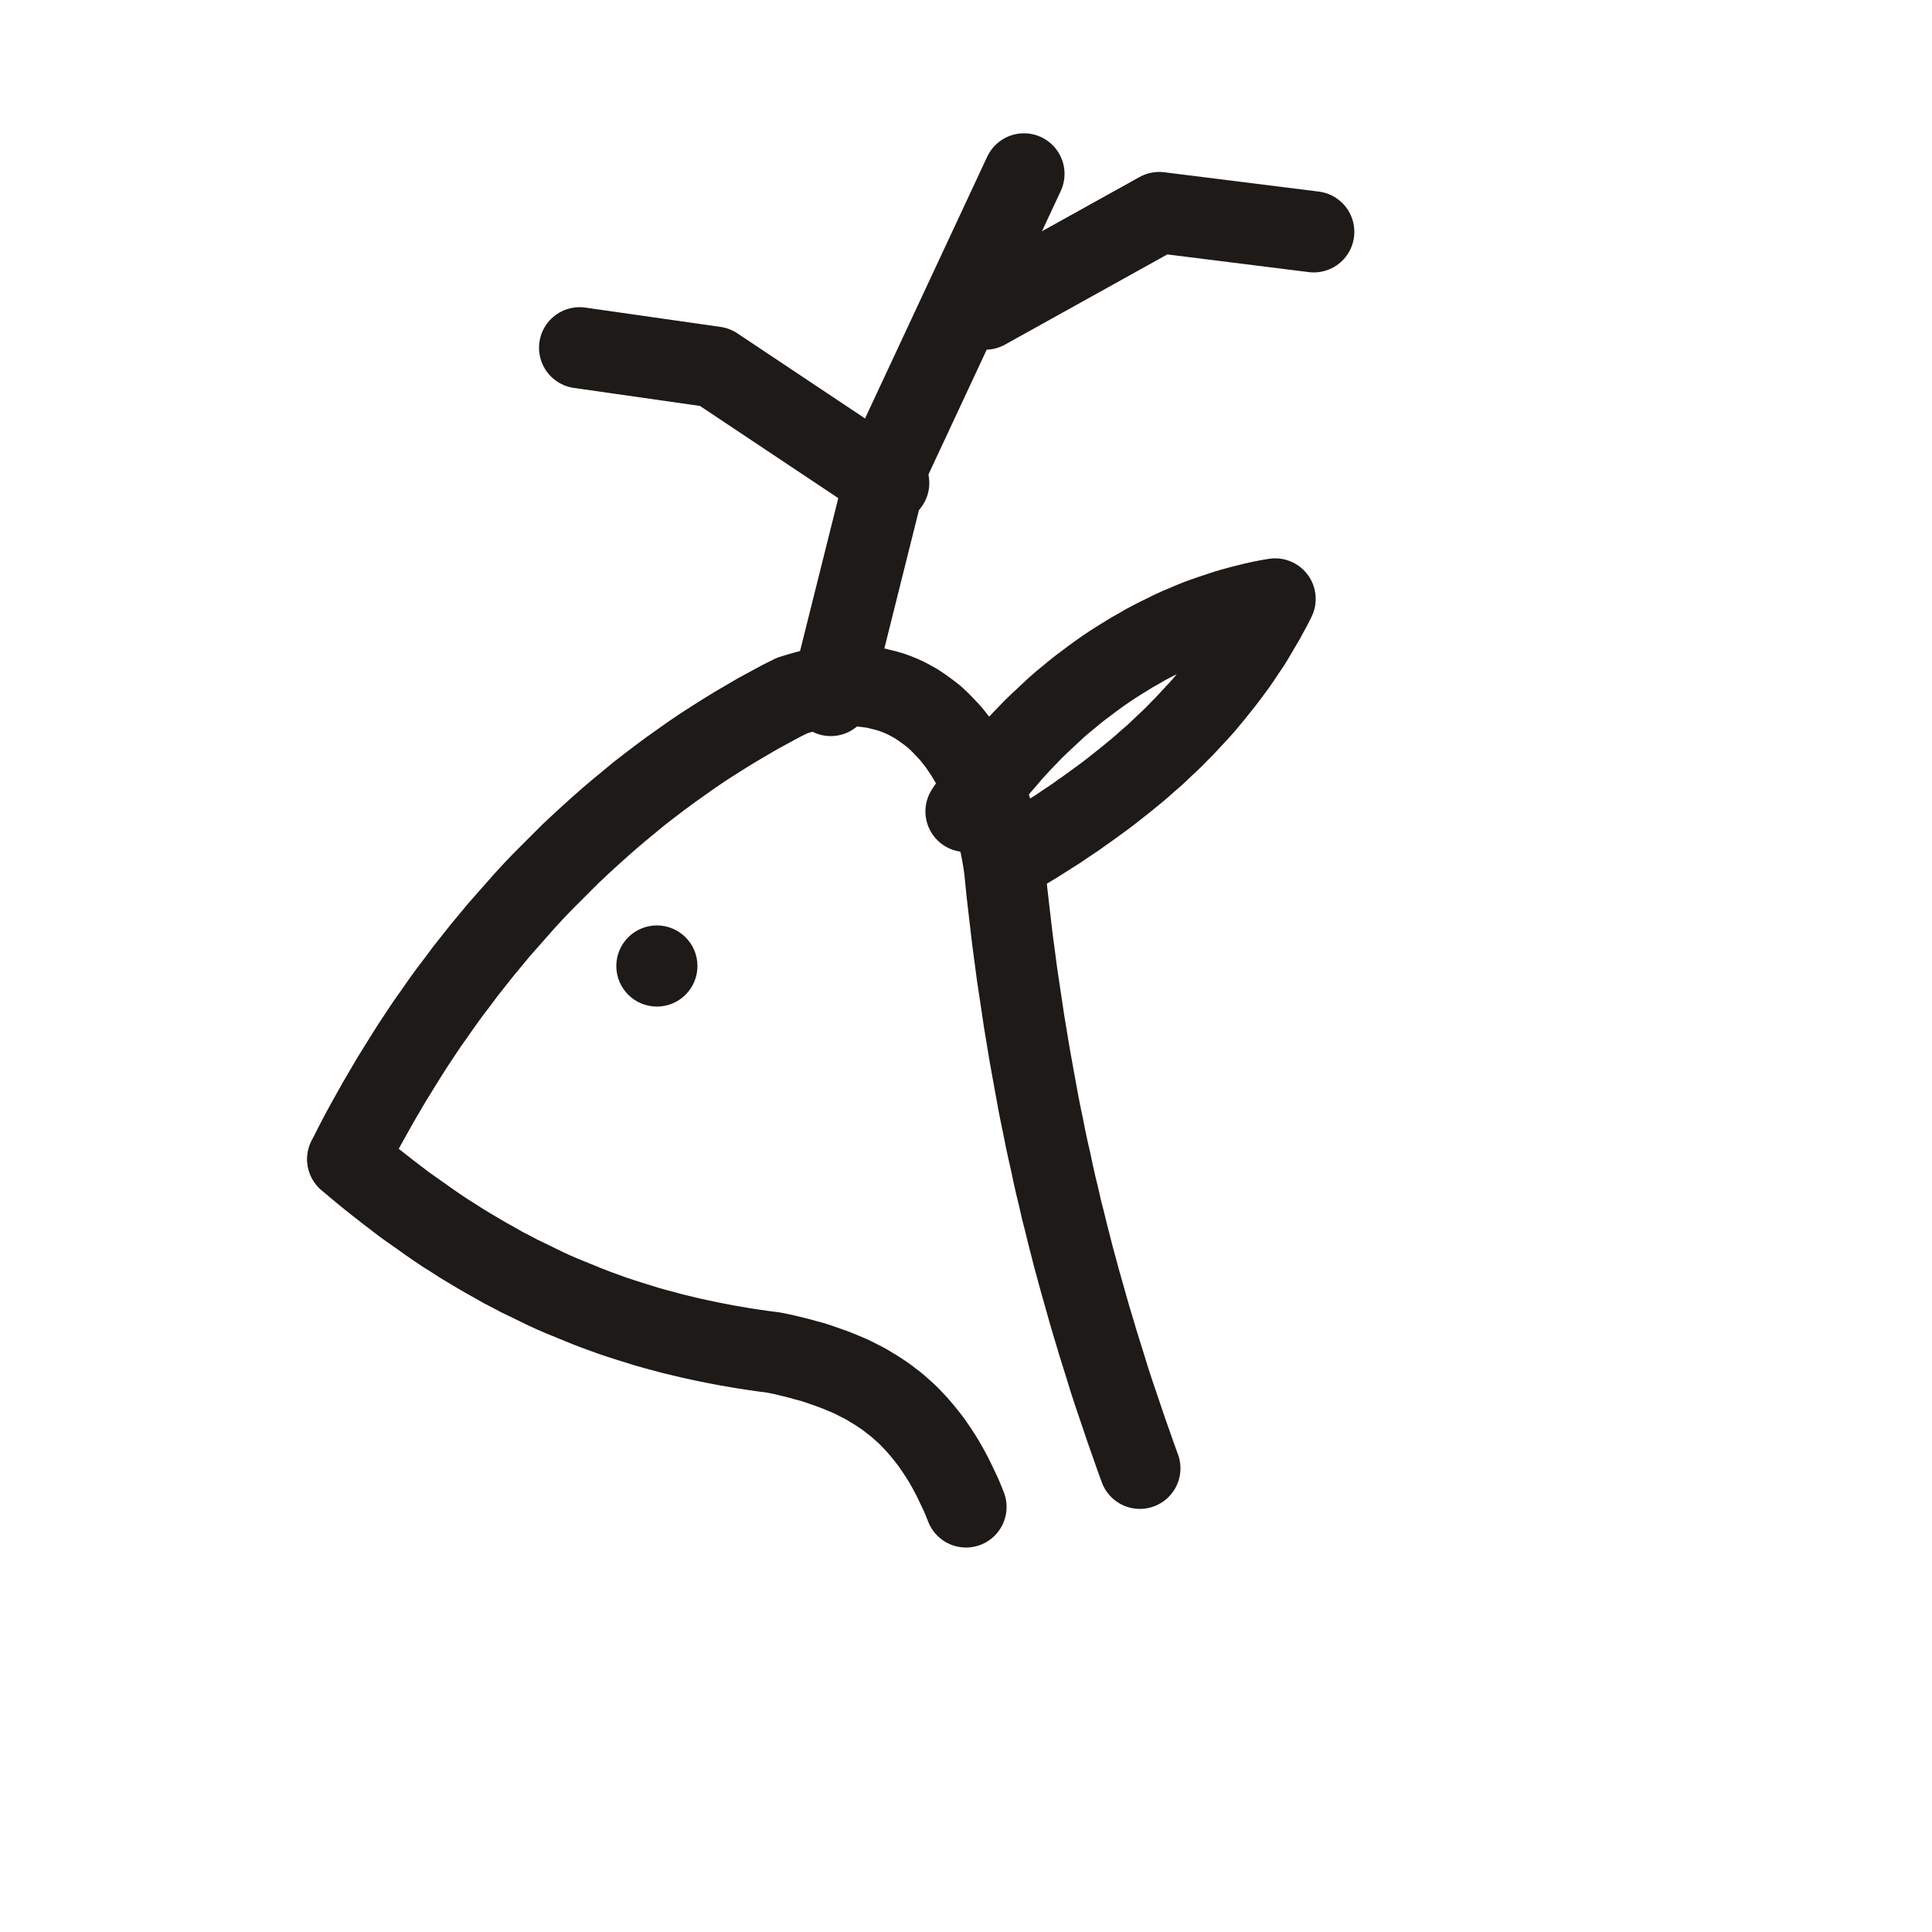
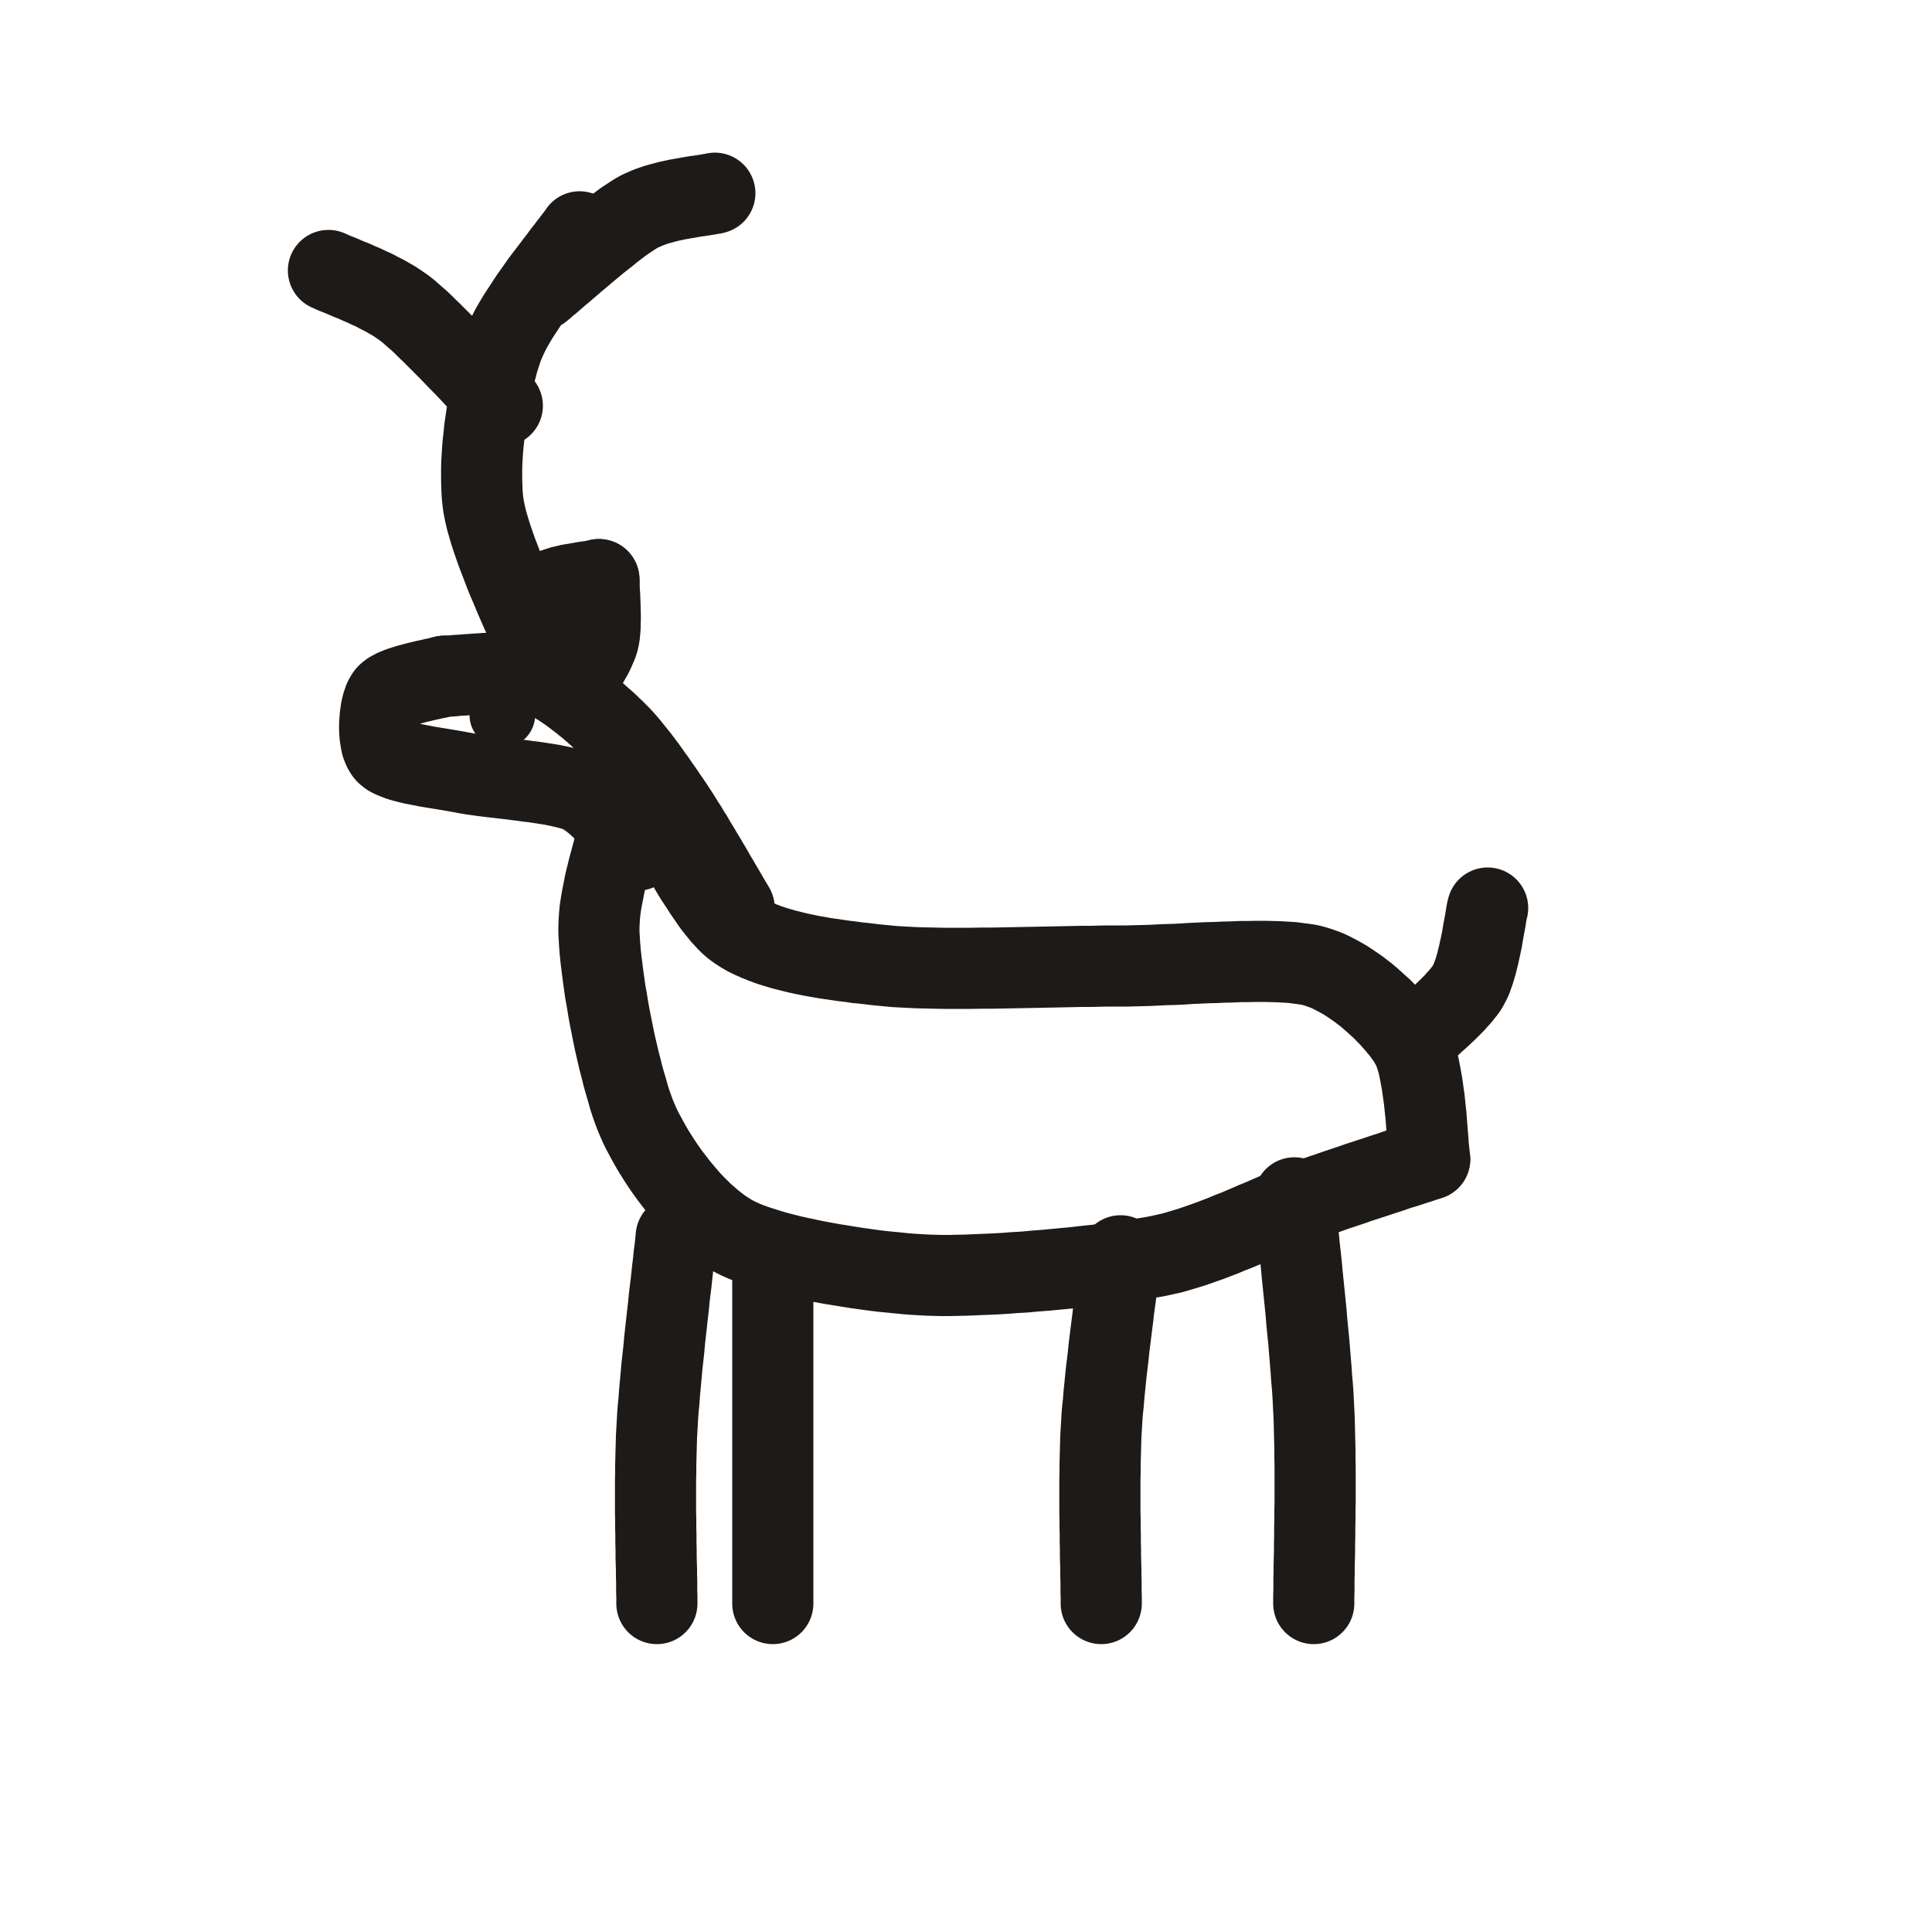
<svg xmlns="http://www.w3.org/2000/svg" viewBox="0 0 100 100" fill="none" stroke="#1d1a17" stroke-width="4.2" stroke-linecap="round" stroke-linejoin="round">
-   <path d="M18.00 60.00 L18.30 59.40 L18.61 58.80 L18.93 58.21 L19.26 57.62 L19.59 57.03 L19.93 56.45 L20.27 55.87 L20.63 55.29 L20.99 54.71 L21.35 54.14 L21.72 53.58 L22.10 53.01 L22.49 52.46 L22.88 51.90 L23.28 51.35 L23.69 50.81 L24.10 50.26 L24.52 49.73 L24.94 49.20 L25.38 48.67 L25.81 48.15 L26.26 47.64 L26.71 47.13 L27.16 46.62 L27.62 46.12 L28.09 45.63 L28.57 45.15 L29.05 44.67 L29.53 44.19 L30.02 43.73 L30.52 43.27 L31.02 42.82 L31.53 42.37 L32.05 41.93 L32.57 41.50 L33.09 41.07 L33.62 40.66 L34.16 40.25 L34.70 39.85 L35.25 39.46 L35.80 39.07 L36.36 38.69 L36.92 38.33 L37.49 37.97 L38.06 37.62 L38.64 37.28 L39.22 36.94 L39.81 36.62 L40.40 36.30 L41.00 36.00 L41.36 35.89 L41.71 35.79 L42.06 35.70 L42.40 35.63 L42.74 35.58 L43.07 35.53 L43.40 35.50 L43.72 35.49 L44.04 35.49 L44.35 35.50 L44.66 35.52 L44.96 35.56 L45.26 35.60 L45.55 35.67 L45.83 35.74 L46.11 35.82 L46.39 35.92 L46.66 36.03 L46.92 36.15 L47.18 36.29 L47.43 36.43 L47.67 36.59 L47.91 36.76 L48.15 36.94 L48.38 37.12 L48.60 37.33 L48.81 37.54 L49.02 37.76 L49.23 37.99 L49.42 38.23 L49.62 38.48 L49.80 38.75 L49.98 39.02 L50.15 39.30 L50.32 39.59 L50.48 39.89 L50.63 40.20 L50.78 40.52 L50.92 40.85 L51.05 41.18 L51.17 41.53 L51.29 41.88 L51.41 42.24 L51.51 42.61 L51.61 42.99 L51.70 43.38 L51.79 43.77 L51.87 44.17 L51.94 44.58 L52.00 45.00 L52.06 45.60 L52.12 46.20 L52.19 46.80 L52.26 47.40 L52.33 48.00 L52.40 48.60 L52.48 49.20 L52.56 49.80 L52.64 50.41 L52.73 51.01 L52.82 51.61 L52.91 52.21 L53.00 52.82 L53.10 53.42 L53.20 54.03 L53.30 54.63 L53.41 55.24 L53.52 55.85 L53.63 56.45 L53.74 57.06 L53.86 57.67 L53.99 58.29 L54.11 58.90 L54.24 59.51 L54.38 60.12 L54.51 60.74 L54.65 61.36 L54.80 61.98 L54.94 62.60 L55.10 63.22 L55.25 63.84 L55.41 64.46 L55.57 65.09 L55.74 65.71 L55.91 66.34 L56.09 66.97 L56.27 67.61 L56.45 68.24 L56.64 68.87 L56.83 69.51 L57.03 70.15 L57.23 70.79 L57.43 71.44 L57.64 72.08 L57.86 72.73 L58.08 73.38 L58.30 74.03 L58.53 74.68 L58.76 75.34 L59.00 76.00" />
-   <path d="M18.00 60.00 L18.42 60.36 L18.84 60.71 L19.26 61.05 L19.68 61.38 L20.10 61.71 L20.52 62.03 L20.94 62.35 L21.36 62.65 L21.79 62.95 L22.21 63.25 L22.63 63.54 L23.05 63.82 L23.48 64.09 L23.90 64.36 L24.33 64.62 L24.75 64.87 L25.18 65.12 L25.61 65.36 L26.03 65.60 L26.46 65.82 L26.89 66.05 L27.33 66.26 L27.76 66.47 L28.19 66.68 L28.62 66.88 L29.06 67.07 L29.50 67.25 L29.94 67.43 L30.38 67.61 L30.82 67.78 L31.26 67.94 L31.70 68.10 L32.15 68.25 L32.59 68.39 L33.04 68.53 L33.49 68.67 L33.95 68.80 L34.40 68.92 L34.85 69.04 L35.31 69.15 L35.77 69.26 L36.23 69.36 L36.70 69.46 L37.16 69.55 L37.63 69.64 L38.10 69.72 L38.57 69.80 L39.04 69.87 L39.52 69.94 L40.00 70.00 L40.30 70.06 L40.59 70.12 L40.88 70.19 L41.16 70.26 L41.44 70.33 L41.72 70.41 L41.99 70.48 L42.25 70.56 L42.51 70.65 L42.77 70.74 L43.02 70.83 L43.27 70.92 L43.51 71.02 L43.75 71.12 L43.99 71.22 L44.22 71.33 L44.45 71.45 L44.67 71.56 L44.89 71.68 L45.10 71.81 L45.32 71.94 L45.52 72.07 L45.73 72.21 L45.93 72.35 L46.12 72.50 L46.32 72.65 L46.51 72.81 L46.69 72.97 L46.88 73.14 L47.06 73.31 L47.23 73.49 L47.40 73.67 L47.57 73.86 L47.74 74.06 L47.90 74.26 L48.06 74.46 L48.22 74.67 L48.37 74.89 L48.52 75.11 L48.67 75.34 L48.82 75.58 L48.96 75.82 L49.10 76.07 L49.24 76.33 L49.37 76.59 L49.50 76.86 L49.63 77.13 L49.76 77.41 L49.88 77.70 L50.00 78.00" />
-   <path d="M50.00 42.00 L50.24 41.64 L50.49 41.29 L50.74 40.94 L51.00 40.60 L51.26 40.26 L51.52 39.93 L51.79 39.60 L52.07 39.28 L52.34 38.96 L52.62 38.65 L52.91 38.34 L53.20 38.04 L53.49 37.74 L53.79 37.45 L54.09 37.17 L54.39 36.89 L54.69 36.61 L55.00 36.34 L55.32 36.08 L55.63 35.82 L55.95 35.57 L56.27 35.33 L56.59 35.09 L56.92 34.85 L57.25 34.62 L57.58 34.40 L57.91 34.19 L58.25 33.98 L58.59 33.77 L58.93 33.58 L59.27 33.38 L59.61 33.20 L59.96 33.02 L60.31 32.85 L60.65 32.68 L61.00 32.52 L61.36 32.37 L61.71 32.22 L62.06 32.08 L62.42 31.95 L62.77 31.83 L63.13 31.71 L63.49 31.59 L63.84 31.49 L64.20 31.39 L64.56 31.30 L64.92 31.21 L65.28 31.13 L65.64 31.06 L66.00 31.00 L65.82 31.36 L65.63 31.71 L65.44 32.06 L65.24 32.40 L65.04 32.74 L64.84 33.08 L64.63 33.41 L64.41 33.73 L64.20 34.05 L63.98 34.37 L63.75 34.68 L63.52 34.99 L63.29 35.29 L63.05 35.59 L62.81 35.89 L62.57 36.18 L62.33 36.47 L62.08 36.75 L61.82 37.03 L61.57 37.30 L61.31 37.58 L61.05 37.84 L60.79 38.11 L60.52 38.37 L60.25 38.62 L59.98 38.88 L59.71 39.13 L59.43 39.37 L59.15 39.62 L58.87 39.86 L58.59 40.09 L58.31 40.32 L58.02 40.55 L57.73 40.78 L57.45 41.00 L57.16 41.22 L56.86 41.44 L56.57 41.65 L56.28 41.86 L55.98 42.07 L55.69 42.28 L55.39 42.48 L55.09 42.68 L54.80 42.88 L54.50 43.07 L54.20 43.26 L53.90 43.45 L53.60 43.64 L53.30 43.82 L53.00 44.00" />
-   <path d="M43.00 36.00 L46.00 24.00 L53.00 9.00" />
-   <path d="M46.00 25.00 L37.00 19.00 L30.00 18.00" />
-   <path d="M51.00 16.00 L60.00 11.00 L68.00 12.00" />
-   <circle cx="34" cy="50" r="2.1" fill="#1d1a17" stroke="none" />
+   <path d="M33.00 40.00 L33.09 40.14 L33.19 40.32 L33.30 40.54 L33.43 40.78 L33.58 41.06 L33.74 41.35 L33.90 41.68 L34.08 42.02 L34.27 42.37 L34.47 42.74 L34.67 43.12 L34.88 43.51 L35.10 43.90 L35.32 44.29 L35.55 44.68 L35.77 45.07 L36.00 45.45 L36.24 45.81 L36.47 46.17 L36.70 46.50 L36.92 46.82 L37.15 47.11 L37.37 47.38 L37.59 47.62 L37.80 47.83 L38.00 48.00 L38.21 48.15 L38.43 48.29 L38.67 48.43 L38.92 48.55 L39.19 48.67 L39.46 48.78 L39.75 48.89 L40.05 48.99 L40.35 49.08 L40.67 49.17 L40.99 49.25 L41.32 49.33 L41.65 49.40 L41.99 49.47 L42.33 49.53 L42.67 49.59 L43.01 49.64 L43.35 49.69 L43.70 49.74 L44.04 49.78 L44.38 49.83 L44.71 49.86 L45.04 49.90 L45.37 49.94 L45.69 49.97 L46.00 50.00 L46.32 50.03 L46.68 50.05 L47.06 50.07 L47.47 50.09 L47.90 50.10 L48.35 50.11 L48.83 50.12 L49.31 50.12 L49.81 50.12 L50.32 50.12 L50.84 50.11 L51.37 50.11 L51.90 50.10 L52.43 50.09 L52.96 50.08 L53.49 50.07 L54.01 50.06 L54.52 50.05 L55.02 50.04 L55.50 50.03 L55.97 50.02 L56.43 50.02 L56.86 50.01 L57.26 50.00 L57.65 50.00 L58.00 50.00 L58.35 50.00 L58.71 49.99 L59.09 49.98 L59.49 49.97 L59.89 49.95 L60.31 49.93 L60.73 49.92 L61.16 49.90 L61.60 49.87 L62.04 49.85 L62.47 49.83 L62.91 49.82 L63.35 49.80 L63.78 49.79 L64.21 49.77 L64.63 49.77 L65.04 49.76 L65.43 49.76 L65.82 49.77 L66.19 49.78 L66.54 49.80 L66.88 49.82 L67.19 49.86 L67.49 49.90 L67.76 49.94 L68.00 50.00 L68.23 50.07 L68.46 50.15 L68.70 50.24 L68.93 50.35 L69.16 50.47 L69.40 50.60 L69.63 50.73 L69.86 50.88 L70.08 51.03 L70.31 51.19 L70.52 51.35 L70.74 51.52 L70.95 51.70 L71.15 51.88 L71.35 52.06 L71.55 52.24 L71.73 52.43 L71.91 52.61 L72.08 52.80 L72.24 52.98 L72.39 53.16 L72.54 53.34 L72.67 53.51 L72.79 53.68 L72.90 53.84 L73.00 54.00 L73.09 54.16 L73.17 54.35 L73.25 54.55 L73.32 54.77 L73.39 55.01 L73.45 55.26 L73.50 55.52 L73.55 55.79 L73.60 56.06 L73.64 56.34 L73.68 56.63 L73.72 56.91 L73.75 57.20 L73.78 57.48 L73.81 57.76 L73.83 58.03 L73.85 58.30 L73.87 58.55 L73.89 58.80 L73.91 59.03 L73.92 59.24 L73.94 59.43 L73.96 59.61 L73.97 59.76 L73.98 59.89 L74.00 60.00" />
+   <path d="M33.00 40.00 L32.96 40.14 L32.91 40.31 L32.85 40.50 L32.78 40.72 L32.71 40.96 L32.62 41.22 L32.53 41.51 L32.43 41.81 L32.33 42.12 L32.22 42.45 L32.12 42.79 L32.01 43.14 L31.90 43.50 L31.79 43.86 L31.69 44.23 L31.59 44.60 L31.49 44.97 L31.40 45.34 L31.31 45.71 L31.24 46.07 L31.17 46.42 L31.11 46.76 L31.06 47.09 L31.03 47.41 L31.01 47.71 L31.00 48.00 L31.00 48.29 L31.02 48.61 L31.04 48.94 L31.07 49.30 L31.11 49.68 L31.16 50.07 L31.21 50.48 L31.27 50.90 L31.33 51.33 L31.41 51.77 L31.48 52.21 L31.56 52.65 L31.65 53.10 L31.74 53.55 L31.83 53.99 L31.93 54.42 L32.03 54.85 L32.14 55.27 L32.24 55.68 L32.35 56.07 L32.46 56.44 L32.56 56.80 L32.67 57.14 L32.78 57.45 L32.89 57.74 L33.00 58.00 L33.11 58.25 L33.23 58.50 L33.37 58.76 L33.51 59.02 L33.66 59.29 L33.81 59.55 L33.98 59.82 L34.15 60.09 L34.33 60.36 L34.51 60.62 L34.70 60.88 L34.90 61.14 L35.10 61.40 L35.31 61.65 L35.52 61.90 L35.73 62.14 L35.95 62.37 L36.17 62.59 L36.39 62.81 L36.62 63.01 L36.85 63.21 L37.08 63.39 L37.31 63.57 L37.54 63.72 L37.77 63.87 L38.00 64.00 L38.24 64.12 L38.51 64.24 L38.81 64.36 L39.12 64.47 L39.46 64.58 L39.81 64.69 L40.18 64.80 L40.57 64.90 L40.96 65.00 L41.37 65.09 L41.79 65.18 L42.22 65.27 L42.65 65.35 L43.09 65.43 L43.53 65.50 L43.96 65.57 L44.40 65.64 L44.84 65.70 L45.27 65.76 L45.69 65.81 L46.11 65.85 L46.51 65.89 L46.91 65.93 L47.29 65.96 L47.65 65.98 L48.00 66.00 L48.35 66.01 L48.74 66.02 L49.14 66.02 L49.57 66.01 L50.03 66.00 L50.50 65.98 L50.98 65.96 L51.48 65.94 L51.99 65.91 L52.51 65.87 L53.04 65.84 L53.57 65.79 L54.10 65.75 L54.63 65.70 L55.16 65.65 L55.68 65.60 L56.19 65.54 L56.69 65.49 L57.17 65.43 L57.65 65.37 L58.10 65.31 L58.53 65.25 L58.94 65.19 L59.32 65.12 L59.68 65.06 L60.00 65.00 L60.31 64.93 L60.63 64.86 L60.95 64.77 L61.28 64.67 L61.61 64.57 L61.94 64.46 L62.28 64.34 L62.62 64.22 L62.96 64.09 L63.30 63.96 L63.63 63.82 L63.97 63.69 L64.30 63.55 L64.63 63.41 L64.95 63.27 L65.27 63.14 L65.59 63.00 L65.89 62.87 L66.19 62.74 L66.48 62.61 L66.76 62.49 L67.03 62.38 L67.29 62.27 L67.54 62.17 L67.78 62.08 L68.00 62.00 L68.22 61.92 L68.45 61.84 L68.70 61.76 L68.95 61.67 L69.21 61.58 L69.48 61.49 L69.75 61.40 L70.02 61.31 L70.30 61.21 L70.58 61.12 L70.85 61.03 L71.13 60.94 L71.40 60.85 L71.67 60.76 L71.93 60.68 L72.18 60.59 L72.42 60.51 L72.66 60.44 L72.88 60.37 L73.09 60.30 L73.29 60.23 L73.47 60.18 L73.63 60.12 L73.77 60.08 L73.90 60.03 L74.00 60.00" />
+   <path d="M73.00 54.00 L73.06 53.95 L73.12 53.88 L73.21 53.81 L73.30 53.73 L73.40 53.64 L73.51 53.54 L73.63 53.44 L73.75 53.33 L73.89 53.21 L74.02 53.10 L74.16 52.97 L74.30 52.84 L74.45 52.71 L74.59 52.58 L74.74 52.44 L74.88 52.31 L75.02 52.17 L75.16 52.03 L75.29 51.90 L75.41 51.76 L75.53 51.63 L75.65 51.49 L75.75 51.36 L75.85 51.24 L75.93 51.12 L76.00 51.00 L76.06 50.88 L76.13 50.75 L76.19 50.60 L76.24 50.45 L76.30 50.29 L76.35 50.12 L76.40 49.95 L76.45 49.77 L76.49 49.59 L76.54 49.40 L76.58 49.21 L76.62 49.03 L76.66 48.84 L76.70 48.66 L76.73 48.47 L76.76 48.30 L76.79 48.12 L76.82 47.96 L76.85 47.80 L76.88 47.65 L76.90 47.51 L76.92 47.38 L76.94 47.27 L76.96 47.16 L76.98 47.07 L77.00 47.00" />
+   <path d="M38.00 47.00 L37.95 46.91 L37.88 46.80 L37.81 46.68 L37.72 46.53 L37.63 46.37 L37.53 46.20 L37.42 46.01 L37.30 45.81 L37.18 45.60 L37.05 45.39 L36.92 45.16 L36.79 44.93 L36.65 44.70 L36.51 44.46 L36.37 44.23 L36.23 43.99 L36.09 43.76 L35.95 43.53 L35.82 43.30 L35.68 43.09 L35.56 42.88 L35.43 42.68 L35.31 42.49 L35.20 42.31 L35.10 42.15 L35.00 42.00 L34.91 41.86 L34.81 41.71 L34.71 41.56 L34.60 41.40 L34.49 41.25 L34.38 41.08 L34.27 40.92 L34.15 40.75 L34.03 40.58 L33.92 40.41 L33.79 40.24 L33.67 40.07 L33.55 39.90 L33.43 39.73 L33.30 39.56 L33.18 39.40 L33.06 39.24 L32.93 39.08 L32.81 38.93 L32.69 38.78 L32.57 38.63 L32.45 38.49 L32.34 38.36 L32.22 38.23 L32.11 38.11 L32.00 38.00 L31.89 37.89 L31.77 37.77 L31.64 37.65 L31.51 37.52 L31.37 37.39 L31.22 37.26 L31.07 37.13 L30.92 36.99 L30.76 36.85 L30.60 36.71 L30.44 36.57 L30.27 36.44 L30.10 36.30 L29.93 36.17 L29.76 36.04 L29.59 35.91 L29.42 35.79 L29.25 35.67 L29.08 35.56 L28.92 35.45 L28.75 35.36 L28.60 35.27 L28.44 35.19 L28.29 35.11 L28.14 35.05 L28.00 35.00 L27.85 34.96 L27.69 34.92 L27.51 34.89 L27.32 34.87 L27.12 34.85 L26.91 34.84 L26.70 34.83 L26.47 34.82 L26.24 34.82 L26.01 34.83 L25.77 34.83 L25.54 34.84 L25.30 34.85 L25.07 34.86 L24.84 34.88 L24.61 34.89 L24.40 34.91 L24.19 34.92 L23.99 34.94 L23.80 34.95 L23.63 34.96 L23.47 34.98 L23.32 34.99 L23.20 34.99 L23.09 35.00 L23.00 35.00" />
+   <path d="M23.00 35.00 L22.95 35.02 L22.88 35.03 L22.80 35.05 L22.70 35.08 L22.60 35.10 L22.48 35.12 L22.36 35.15 L22.22 35.18 L22.09 35.21 L21.94 35.24 L21.80 35.28 L21.65 35.31 L21.50 35.35 L21.35 35.39 L21.20 35.43 L21.06 35.47 L20.91 35.52 L20.78 35.56 L20.64 35.61 L20.52 35.66 L20.40 35.71 L20.30 35.77 L20.20 35.82 L20.12 35.88 L20.05 35.94 L20.00 36.00 L19.96 36.07 L19.91 36.15 L19.87 36.24 L19.84 36.34 L19.80 36.44 L19.77 36.56 L19.74 36.68 L19.72 36.81 L19.70 36.94 L19.68 37.08 L19.67 37.22 L19.66 37.36 L19.65 37.50 L19.65 37.64 L19.65 37.78 L19.66 37.92 L19.67 38.06 L19.69 38.19 L19.71 38.32 L19.73 38.44 L19.76 38.56 L19.80 38.66 L19.84 38.76 L19.89 38.85 L19.94 38.93 L20.00 39.00 L20.07 39.06 L20.15 39.12 L20.24 39.17 L20.35 39.22 L20.47 39.27 L20.60 39.32 L20.73 39.37 L20.88 39.41 L21.03 39.45 L21.19 39.49 L21.35 39.53 L21.52 39.56 L21.70 39.60 L21.88 39.63 L22.06 39.67 L22.24 39.70 L22.43 39.73 L22.61 39.76 L22.80 39.79 L22.98 39.82 L23.16 39.85 L23.34 39.88 L23.51 39.91 L23.68 39.94 L23.84 39.97 L24.00 40.00 L24.16 40.03 L24.34 40.06 L24.54 40.09 L24.75 40.12 L24.97 40.15 L25.21 40.18 L25.45 40.21 L25.71 40.24 L25.97 40.27 L26.23 40.30 L26.50 40.33 L26.78 40.37 L27.05 40.40 L27.32 40.44 L27.59 40.47 L27.86 40.51 L28.12 40.55 L28.38 40.59 L28.62 40.63 L28.86 40.68 L29.09 40.73 L29.30 40.78 L29.50 40.83 L29.68 40.88 L29.85 40.94 L30.00 41.00 L30.14 41.07 L30.28 41.15 L30.42 41.24 L30.56 41.34 L30.71 41.46 L30.85 41.57 L30.99 41.70 L31.13 41.83 L31.27 41.97 L31.41 42.11 L31.54 42.26 L31.67 42.40 L31.80 42.55 L31.93 42.70 L32.05 42.84 L32.16 42.98 L32.27 43.12 L32.38 43.25 L32.48 43.38 L32.58 43.50 L32.67 43.61 L32.75 43.71 L32.82 43.80 L32.89 43.88 L32.95 43.95 L33.00 44.00" />
+   <path d="M29.00 35.00 L28.98 34.92 L28.95 34.83 L28.91 34.72 L28.87 34.59 L28.82 34.45 L28.77 34.31 L28.71 34.15 L28.65 33.98 L28.59 33.80 L28.52 33.62 L28.46 33.44 L28.39 33.25 L28.33 33.06 L28.27 32.86 L28.21 32.67 L28.16 32.48 L28.11 32.30 L28.06 32.12 L28.03 31.94 L27.99 31.77 L27.97 31.62 L27.96 31.47 L27.95 31.33 L27.96 31.21 L27.97 31.09 L28.00 31.00 L28.04 30.92 L28.10 30.84 L28.18 30.77 L28.26 30.70 L28.36 30.63 L28.47 30.58 L28.59 30.52 L28.72 30.47 L28.86 30.43 L29.00 30.38 L29.14 30.34 L29.29 30.31 L29.44 30.27 L29.60 30.24 L29.75 30.22 L29.90 30.19 L30.04 30.17 L30.18 30.14 L30.32 30.12 L30.45 30.10 L30.57 30.09 L30.68 30.07 L30.78 30.05 L30.87 30.03 L30.94 30.02 L31.00 30.00" />
+   <path d="M31.00 30.00 L31.00 30.06 L31.00 30.13 L31.01 30.21 L31.01 30.29 L31.01 30.39 L31.02 30.50 L31.02 30.61 L31.03 30.73 L31.04 30.85 L31.04 30.98 L31.05 31.11 L31.05 31.25 L31.06 31.39 L31.06 31.53 L31.06 31.67 L31.07 31.81 L31.07 31.94 L31.07 32.08 L31.06 32.21 L31.06 32.34 L31.06 32.47 L31.05 32.59 L31.04 32.70 L31.03 32.81 L31.02 32.91 L31.00 33.00 L30.98 33.09 L30.96 33.18 L30.93 33.27 L30.90 33.36 L30.86 33.45 L30.82 33.54 L30.78 33.63 L30.74 33.72 L30.69 33.82 L30.65 33.91 L30.60 33.99 L30.55 34.08 L30.50 34.17 L30.45 34.25 L30.40 34.33 L30.35 34.41 L30.31 34.49 L30.26 34.56 L30.22 34.63 L30.18 34.70 L30.14 34.76 L30.10 34.82 L30.07 34.87 L30.04 34.92 L30.02 34.96 L30.00 35.00" />
+   <path d="M28.00 34.00 L27.94 33.85 L27.87 33.68 L27.78 33.48 L27.69 33.25 L27.58 33.00 L27.46 32.73 L27.33 32.44 L27.19 32.14 L27.05 31.82 L26.90 31.48 L26.75 31.14 L26.60 30.79 L26.45 30.42 L26.29 30.06 L26.14 29.69 L26.00 29.32 L25.86 28.95 L25.72 28.59 L25.59 28.22 L25.47 27.87 L25.36 27.53 L25.26 27.19 L25.17 26.87 L25.10 26.56 L25.04 26.27 L25.00 26.00 L24.97 25.73 L24.95 25.45 L24.94 25.16 L24.93 24.86 L24.93 24.55 L24.93 24.23 L24.94 23.91 L24.96 23.58 L24.98 23.25 L25.01 22.91 L25.05 22.57 L25.08 22.23 L25.13 21.89 L25.18 21.56 L25.23 21.22 L25.28 20.89 L25.34 20.56 L25.41 20.24 L25.47 19.92 L25.54 19.62 L25.61 19.32 L25.69 19.03 L25.76 18.75 L25.84 18.49 L25.92 18.24 L26.00 18.00 L26.09 17.77 L26.20 17.52 L26.32 17.27 L26.45 17.01 L26.60 16.75 L26.76 16.48 L26.93 16.21 L27.11 15.94 L27.29 15.66 L27.47 15.39 L27.67 15.11 L27.86 14.84 L28.05 14.57 L28.25 14.31 L28.44 14.06 L28.63 13.81 L28.81 13.57 L28.99 13.34 L29.15 13.12 L29.31 12.92 L29.46 12.72 L29.60 12.54 L29.72 12.38 L29.83 12.24 L29.93 12.11 L30.00 12.00" />
+   <path d="M26.00 21.00 L25.91 20.91 L25.80 20.79 L25.67 20.66 L25.52 20.51 L25.36 20.34 L25.19 20.16 L25.00 19.96 L24.81 19.75 L24.60 19.54 L24.39 19.31 L24.17 19.08 L23.94 18.84 L23.71 18.61 L23.48 18.37 L23.25 18.13 L23.01 17.89 L22.78 17.66 L22.55 17.43 L22.33 17.21 L22.11 17.00 L21.90 16.79 L21.70 16.60 L21.50 16.43 L21.32 16.27 L21.15 16.12 L21.00 16.00 L20.85 15.89 L20.69 15.78 L20.53 15.67 L20.36 15.56 L20.18 15.46 L20.01 15.36 L19.83 15.26 L19.64 15.17 L19.46 15.07 L19.28 14.98 L19.09 14.90 L18.91 14.81 L18.73 14.73 L18.56 14.66 L18.39 14.58 L18.22 14.51 L18.06 14.45 L17.90 14.38 L17.76 14.32 L17.62 14.26 L17.49 14.21 L17.37 14.16 L17.26 14.12 L17.16 14.07 L17.07 14.03 L17.00 14.00" />
+   <path d="M28.00 15.00 L28.09 14.93 L28.20 14.83 L28.33 14.72 L28.48 14.60 L28.64 14.46 L28.81 14.31 L29.00 14.15 L29.19 13.99 L29.40 13.81 L29.61 13.63 L29.83 13.44 L30.06 13.25 L30.29 13.05 L30.52 12.86 L30.75 12.67 L30.99 12.47 L31.22 12.29 L31.45 12.11 L31.67 11.93 L31.89 11.76 L32.10 11.60 L32.30 11.45 L32.50 11.32 L32.68 11.20 L32.85 11.09 L33.00 11.00 L33.15 10.92 L33.31 10.85 L33.47 10.78 L33.64 10.71 L33.82 10.65 L33.99 10.59 L34.17 10.54 L34.36 10.49 L34.54 10.44 L34.72 10.40 L34.91 10.36 L35.09 10.32 L35.27 10.29 L35.44 10.26 L35.61 10.23 L35.78 10.20 L35.94 10.17 L36.10 10.15 L36.24 10.13 L36.38 10.11 L36.51 10.09 L36.63 10.07 L36.74 10.05 L36.84 10.03 L36.93 10.02 L37.00 10.00" />
+   <path d="M35.00 64.00 L34.98 64.20 L34.96 64.42 L34.93 64.68 L34.89 64.97 L34.86 65.29 L34.82 65.62 L34.78 65.98 L34.74 66.36 L34.69 66.76 L34.64 67.17 L34.60 67.60 L34.55 68.03 L34.50 68.48 L34.45 68.93 L34.40 69.38 L34.36 69.84 L34.31 70.29 L34.26 70.74 L34.22 71.19 L34.18 71.63 L34.14 72.06 L34.11 72.48 L34.07 72.89 L34.04 73.28 L34.02 73.65 L34.00 74.00 L33.98 74.35 L33.97 74.71 L33.96 75.08 L33.95 75.46 L33.94 75.85 L33.94 76.25 L33.93 76.65 L33.93 77.06 L33.93 77.47 L33.93 77.88 L33.93 78.28 L33.94 78.68 L33.94 79.08 L33.95 79.47 L33.95 79.85 L33.96 80.22 L33.96 80.58 L33.97 80.93 L33.98 81.26 L33.98 81.57 L33.99 81.87 L33.99 82.14 L33.99 82.39 L34.00 82.62 L34.00 82.82 L34.00 83.00" />
+   <path d="M40.00 65.00 L40.00 65.18 L40.00 65.38 L40.00 65.61 L40.00 65.87 L40.00 66.15 L40.00 66.45 L40.00 66.76 L40.00 67.10 L40.00 67.45 L40.00 67.82 L40.00 68.19 L40.00 68.58 L40.00 68.98 L40.00 69.38 L40.00 69.78 L40.00 70.19 L40.00 70.60 L40.00 71.01 L40.00 71.41 L40.00 71.81 L40.00 72.20 L40.00 72.59 L40.00 72.96 L40.00 73.32 L40.00 73.67 L40.00 74.00 L40.00 74.33 L40.00 74.68 L40.00 75.04 L40.00 75.41 L40.00 75.80 L40.00 76.19 L40.00 76.59 L40.00 76.99 L40.00 77.40 L40.00 77.81 L40.00 78.22 L40.00 78.62 L40.00 79.02 L40.00 79.42 L40.00 79.81 L40.00 80.18 L40.00 80.55 L40.00 80.90 L40.00 81.24 L40.00 81.55 L40.00 81.85 L40.00 82.13 L40.00 82.39 L40.00 82.62 L40.00 82.82 L40.00 83.00" />
+   <path d="M58.00 65.00 L57.98 65.18 L57.96 65.38 L57.93 65.61 L57.89 65.87 L57.86 66.15 L57.82 66.45 L57.78 66.76 L57.74 67.10 L57.69 67.45 L57.64 67.82 L57.60 68.19 L57.55 68.58 L57.50 68.98 L57.45 69.38 L57.40 69.78 L57.36 70.19 L57.31 70.60 L57.26 71.01 L57.22 71.41 L57.18 71.81 L57.14 72.20 L57.11 72.59 L57.07 72.96 L57.04 73.32 L57.02 73.67 L57.00 74.00 L56.98 74.33 L56.97 74.68 L56.96 75.04 L56.95 75.41 L56.94 75.80 L56.94 76.19 L56.93 76.59 L56.93 76.99 L56.93 77.40 L56.93 77.81 L56.93 78.22 L56.94 78.62 L56.94 79.02 L56.95 79.42 L56.95 79.81 L56.96 80.18 L56.96 80.55 L56.97 80.90 L56.98 81.24 L56.98 81.55 L56.99 81.85 L56.99 82.13 L56.99 82.39 L57.00 82.62 L57.00 82.82 L57.00 83.00" />
+   <path d="M67.00 62.00 L67.02 62.22 L67.04 62.47 L67.07 62.75 L67.11 63.07 L67.14 63.41 L67.18 63.79 L67.22 64.18 L67.26 64.60 L67.31 65.03 L67.36 65.49 L67.40 65.95 L67.45 66.43 L67.50 66.92 L67.55 67.41 L67.60 67.91 L67.64 68.41 L67.69 68.91 L67.74 69.41 L67.78 69.90 L67.82 70.39 L67.86 70.86 L67.89 71.33 L67.93 71.77 L67.96 72.20 L67.98 72.61 L68.00 73.00 L68.02 73.38 L68.03 73.78 L68.04 74.20 L68.05 74.62 L68.06 75.05 L68.06 75.49 L68.07 75.94 L68.07 76.39 L68.07 76.85 L68.07 77.30 L68.07 77.75 L68.06 78.20 L68.06 78.64 L68.05 79.07 L68.05 79.50 L68.04 79.91 L68.04 80.31 L68.03 80.70 L68.02 81.06 L68.02 81.41 L68.01 81.74 L68.01 82.05 L68.01 82.33 L68.00 82.58 L68.00 82.81 L68.00 83.00" />
+   <circle cx="26" cy="37" r="1.7" fill="#1d1a17" stroke="none" />
</svg>
